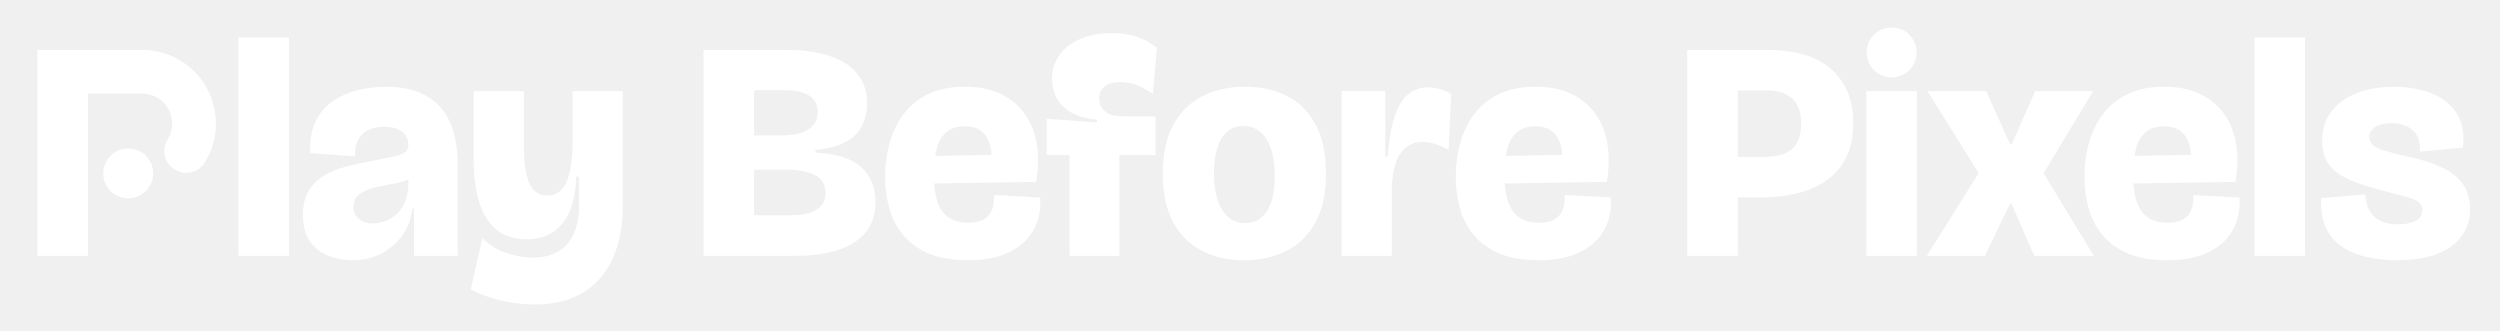
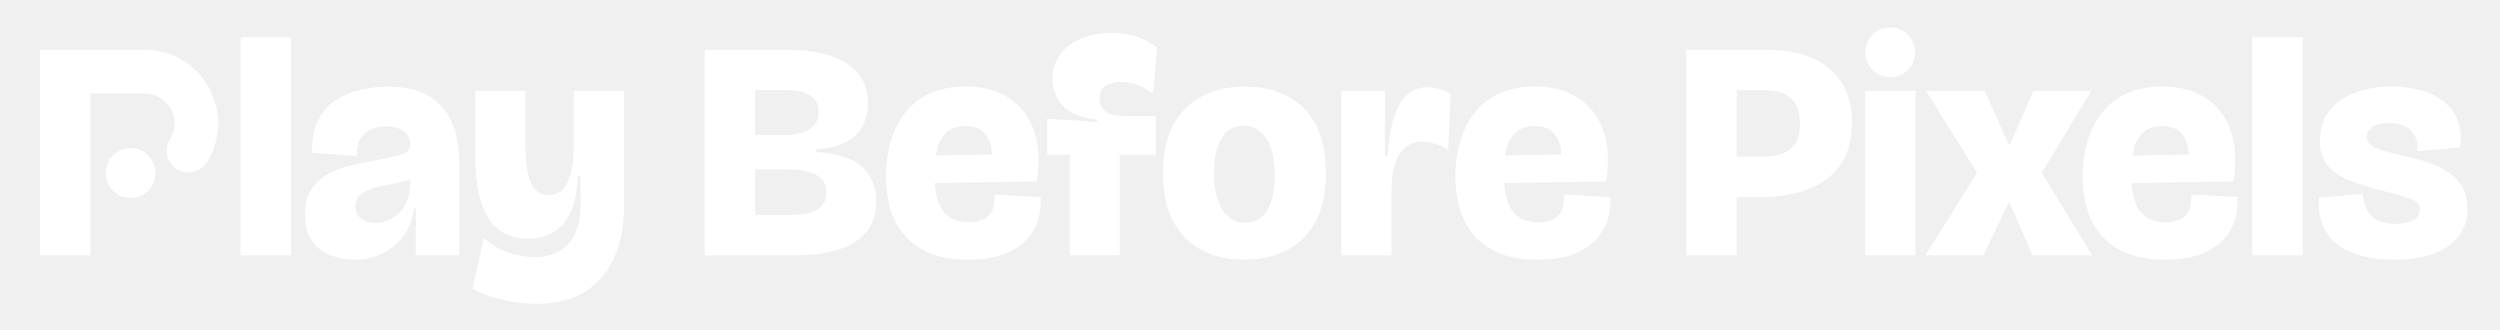
- <svg xmlns="http://www.w3.org/2000/svg" viewBox="-80 -160 8013 1060" width="8013" height="1060" role="img" aria-label="Play Before Pixels">
+ <svg xmlns="http://www.w3.org/2000/svg" viewBox="-80 -160 8013 1060" width="1000" height="132" role="img" aria-label="Play Before Pixels">
  <path class="p" fill="#FFFFFF" d="M40 660V0H376A236 236 0 0 1 576.14 361.06A70 70 0 0 1 457.41 286.87A96 96 0 0 0 376 140H202V660ZM684 660V-40H846V660ZM1049 674Q1009 674 973 660Q937 646 914 614.5Q891 583 891 530Q891 481 910 450.5Q929 420 961 401.5Q993 383 1031 373.5Q1069 364 1106 357Q1158 347 1184 341Q1210 335 1219.5 327Q1229 319 1229 305Q1229 276 1207.5 261Q1186 246 1151 246Q1129 246 1107 254Q1085 262 1071 282.5Q1057 303 1058 341L914 331Q912 268 933 226.5Q954 185 990.5 161.5Q1027 138 1070.5 128Q1114 118 1157 118Q1236 118 1287 147.5Q1338 177 1362.5 232.5Q1387 288 1387 367V461Q1387 494 1387 527.5Q1387 561 1387 594Q1387 627 1387 660H1247Q1247 624 1247 587Q1247 550 1247 509H1241Q1237 554 1211.5 591.5Q1186 629 1144.5 651.5Q1103 674 1049 674ZM1116 556Q1133 556 1152.5 549.5Q1172 543 1189.5 528Q1207 513 1218 486.5Q1229 460 1229 421V397L1256 394Q1248 407 1229.5 415Q1211 423 1188 427.5Q1165 432 1141.5 436.5Q1118 441 1098 448.5Q1078 456 1065.5 468.5Q1053 481 1053 503Q1053 529 1071.5 542.5Q1090 556 1116 556ZM1634 816Q1604 816 1568 811Q1532 806 1496 795Q1460 784 1429 767L1466 604Q1502 638 1546.5 652Q1591 666 1626 666Q1675 666 1708.5 646.5Q1742 627 1759 589.5Q1776 552 1776 498V406H1767Q1765 476 1744.5 520.5Q1724 565 1689 586Q1654 607 1608 607Q1551 607 1513.5 578Q1476 549 1457 491Q1438 433 1438 346V132H1599V304Q1599 389 1617 428Q1635 467 1674 467Q1694 467 1709.5 456.5Q1725 446 1735 424.5Q1745 403 1750 370.5Q1755 338 1755 295V132H1916V504Q1916 558 1905 605.5Q1894 653 1872 691.5Q1850 730 1816.5 758Q1783 786 1737.5 801Q1692 816 1634 816ZM2175 660V0H2441Q2502 0 2549.5 11Q2597 22 2630.5 43.5Q2664 65 2681.5 97Q2699 129 2699 172Q2699 212 2682.5 244Q2666 276 2629.5 295.5Q2593 315 2534 320V329Q2635 334 2680.5 376Q2726 418 2726 487Q2726 545 2696 583Q2666 621 2608.5 640.5Q2551 660 2466 660ZM2337 530H2459Q2510 530 2538 511.5Q2566 493 2566 459Q2566 421 2534.5 402.5Q2503 384 2440 384H2337ZM2337 274H2424Q2481 274 2511 255Q2541 236 2541 199Q2541 164 2514 146.5Q2487 129 2433 129H2337ZM3022 674Q2947 674 2896.5 652.5Q2846 631 2815 593.5Q2784 556 2770.5 508Q2757 460 2757 407Q2757 350 2771.5 298Q2786 246 2816.5 205.5Q2847 165 2895.5 141.5Q2944 118 3012 118Q3080 118 3128.5 141.5Q3177 165 3206 207Q3235 249 3243.5 304Q3252 359 3241 423L2858 429V341L3117 336L3096 387Q3102 341 3094.5 309.5Q3087 278 3067 261.5Q3047 245 3012 245Q2975 245 2953 264Q2931 283 2922 317.5Q2913 352 2913 399Q2913 480 2940 517Q2967 554 3023 554Q3047 554 3063 548Q3079 542 3089 530.5Q3099 519 3103 502.5Q3107 486 3106 465L3254 473Q3257 506 3247.5 541Q3238 576 3212 606Q3186 636 3139.5 655Q3093 674 3022 674ZM3348 660V337H3275V221L3436 232V224Q3375 217 3344 195Q3313 173 3302.5 145Q3292 117 3292 94Q3292 49 3316.5 15.5Q3341 -18 3384.5 -36Q3428 -54 3483 -54Q3528 -54 3563.5 -42Q3599 -30 3628 -7L3615 141Q3588 122 3563 112.5Q3538 103 3512 103Q3482 103 3462.5 116Q3443 129 3443 157Q3443 172 3451 185Q3459 198 3476.5 205.5Q3494 213 3524 213H3624V337H3508V660ZM3907 674Q3831 674 3772 643.5Q3713 613 3680 551.5Q3647 490 3647 397Q3647 300 3681.5 238.5Q3716 177 3775.5 147.5Q3835 118 3910 118Q3988 118 4046.5 148.5Q4105 179 4137.5 240.5Q4170 302 4170 396Q4170 493 4135.5 554.5Q4101 616 4041.5 645Q3982 674 3907 674ZM3911 555Q3942 555 3963 537.5Q3984 520 3995 486Q4006 452 4006 405Q4006 353 3994 317.5Q3982 282 3959.5 263Q3937 244 3905 244Q3875 244 3854 261.5Q3833 279 3822 313Q3811 347 3811 395Q3811 471 3837.5 513Q3864 555 3911 555ZM4220 660V373V132H4360V342H4368Q4374 258 4391.5 209.5Q4409 161 4435.5 140.5Q4462 120 4495 120Q4513 120 4532.5 125Q4552 130 4571 141L4563 321Q4541 308 4520 301.5Q4499 295 4480 295Q4448 295 4426 313Q4404 331 4392.5 366Q4381 401 4381 451V660ZM4851 674Q4776 674 4725.5 652.5Q4675 631 4644 593.5Q4613 556 4599.5 508Q4586 460 4586 407Q4586 350 4600.5 298Q4615 246 4645.5 205.5Q4676 165 4724.5 141.5Q4773 118 4841 118Q4909 118 4957.5 141.5Q5006 165 5035 207Q5064 249 5072.5 304Q5081 359 5070 423L4687 429V341L4946 336L4925 387Q4931 341 4923.5 309.5Q4916 278 4896 261.5Q4876 245 4841 245Q4804 245 4782 264Q4760 283 4751 317.5Q4742 352 4742 399Q4742 480 4769 517Q4796 554 4852 554Q4876 554 4892 548Q4908 542 4918 530.5Q4928 519 4932 502.5Q4936 486 4935 465L5083 473Q5086 506 5076.5 541Q5067 576 5041 606Q5015 636 4968.5 655Q4922 674 4851 674ZM5449 473V343H5572Q5633 343 5663 318.5Q5693 294 5693 237Q5693 183 5665.5 156.5Q5638 130 5582 130H5449V0H5591Q5648 0 5697 13.5Q5746 27 5782.5 56Q5819 85 5839.5 129Q5860 173 5860 235Q5860 314 5824.5 367Q5789 420 5722 446.5Q5655 473 5558 473ZM5328 660V0H5490V660ZM5902 660V132H6064V660ZM6096 660 6262 395 6098 132H6286L6363 303H6368L6443 132H6629L6470 395L6631 660H6440L6367 492H6363L6282 660ZM6866 674Q6791 674 6740.5 652.5Q6690 631 6659 593.5Q6628 556 6614.5 508Q6601 460 6601 407Q6601 350 6615.5 298Q6630 246 6660.5 205.5Q6691 165 6739.5 141.5Q6788 118 6856 118Q6924 118 6972.5 141.5Q7021 165 7050 207Q7079 249 7087.5 304Q7096 359 7085 423L6702 429V341L6961 336L6940 387Q6946 341 6938.5 309.5Q6931 278 6911 261.5Q6891 245 6856 245Q6819 245 6797 264Q6775 283 6766 317.5Q6757 352 6757 399Q6757 480 6784 517Q6811 554 6867 554Q6891 554 6907 548Q6923 542 6933 530.5Q6943 519 6947 502.5Q6951 486 6950 465L7098 473Q7101 506 7091.5 541Q7082 576 7056 606Q7030 636 6983.5 655Q6937 674 6866 674ZM7146 660V-40H7308V660ZM7603 674Q7550 674 7504.5 663.5Q7459 653 7425.5 630Q7392 607 7374.5 568.5Q7357 530 7360 475L7501 463Q7503 496 7516 517.5Q7529 539 7552 549Q7575 559 7608 559Q7639 559 7661.5 548.5Q7684 538 7684 513Q7684 500 7676 491.5Q7668 483 7646.5 475.5Q7625 468 7584 458Q7533 445 7492 432Q7451 419 7422 401Q7393 383 7378 356.5Q7363 330 7363 291Q7363 236 7392.5 197.5Q7422 159 7474 138.5Q7526 118 7594 118Q7655 118 7708 137Q7761 156 7791.5 199Q7822 242 7814 313L7676 326Q7679 297 7668 276.5Q7657 256 7636 245.5Q7615 235 7585 235Q7551 235 7532.5 247.5Q7514 260 7514 279Q7514 294 7525.5 304.5Q7537 315 7561.5 322.5Q7586 330 7625 339Q7659 346 7696 357Q7733 368 7765 386.5Q7797 405 7817 435Q7837 465 7837 511Q7837 560 7810 597Q7783 634 7731 654Q7679 674 7603 674Z" />
  <g class="b" fill="#FFFFFF">
    <circle cx="330.94" cy="395.77" r="80" />
    <circle cx="5983" cy="8" r="80" />
  </g>
</svg>
